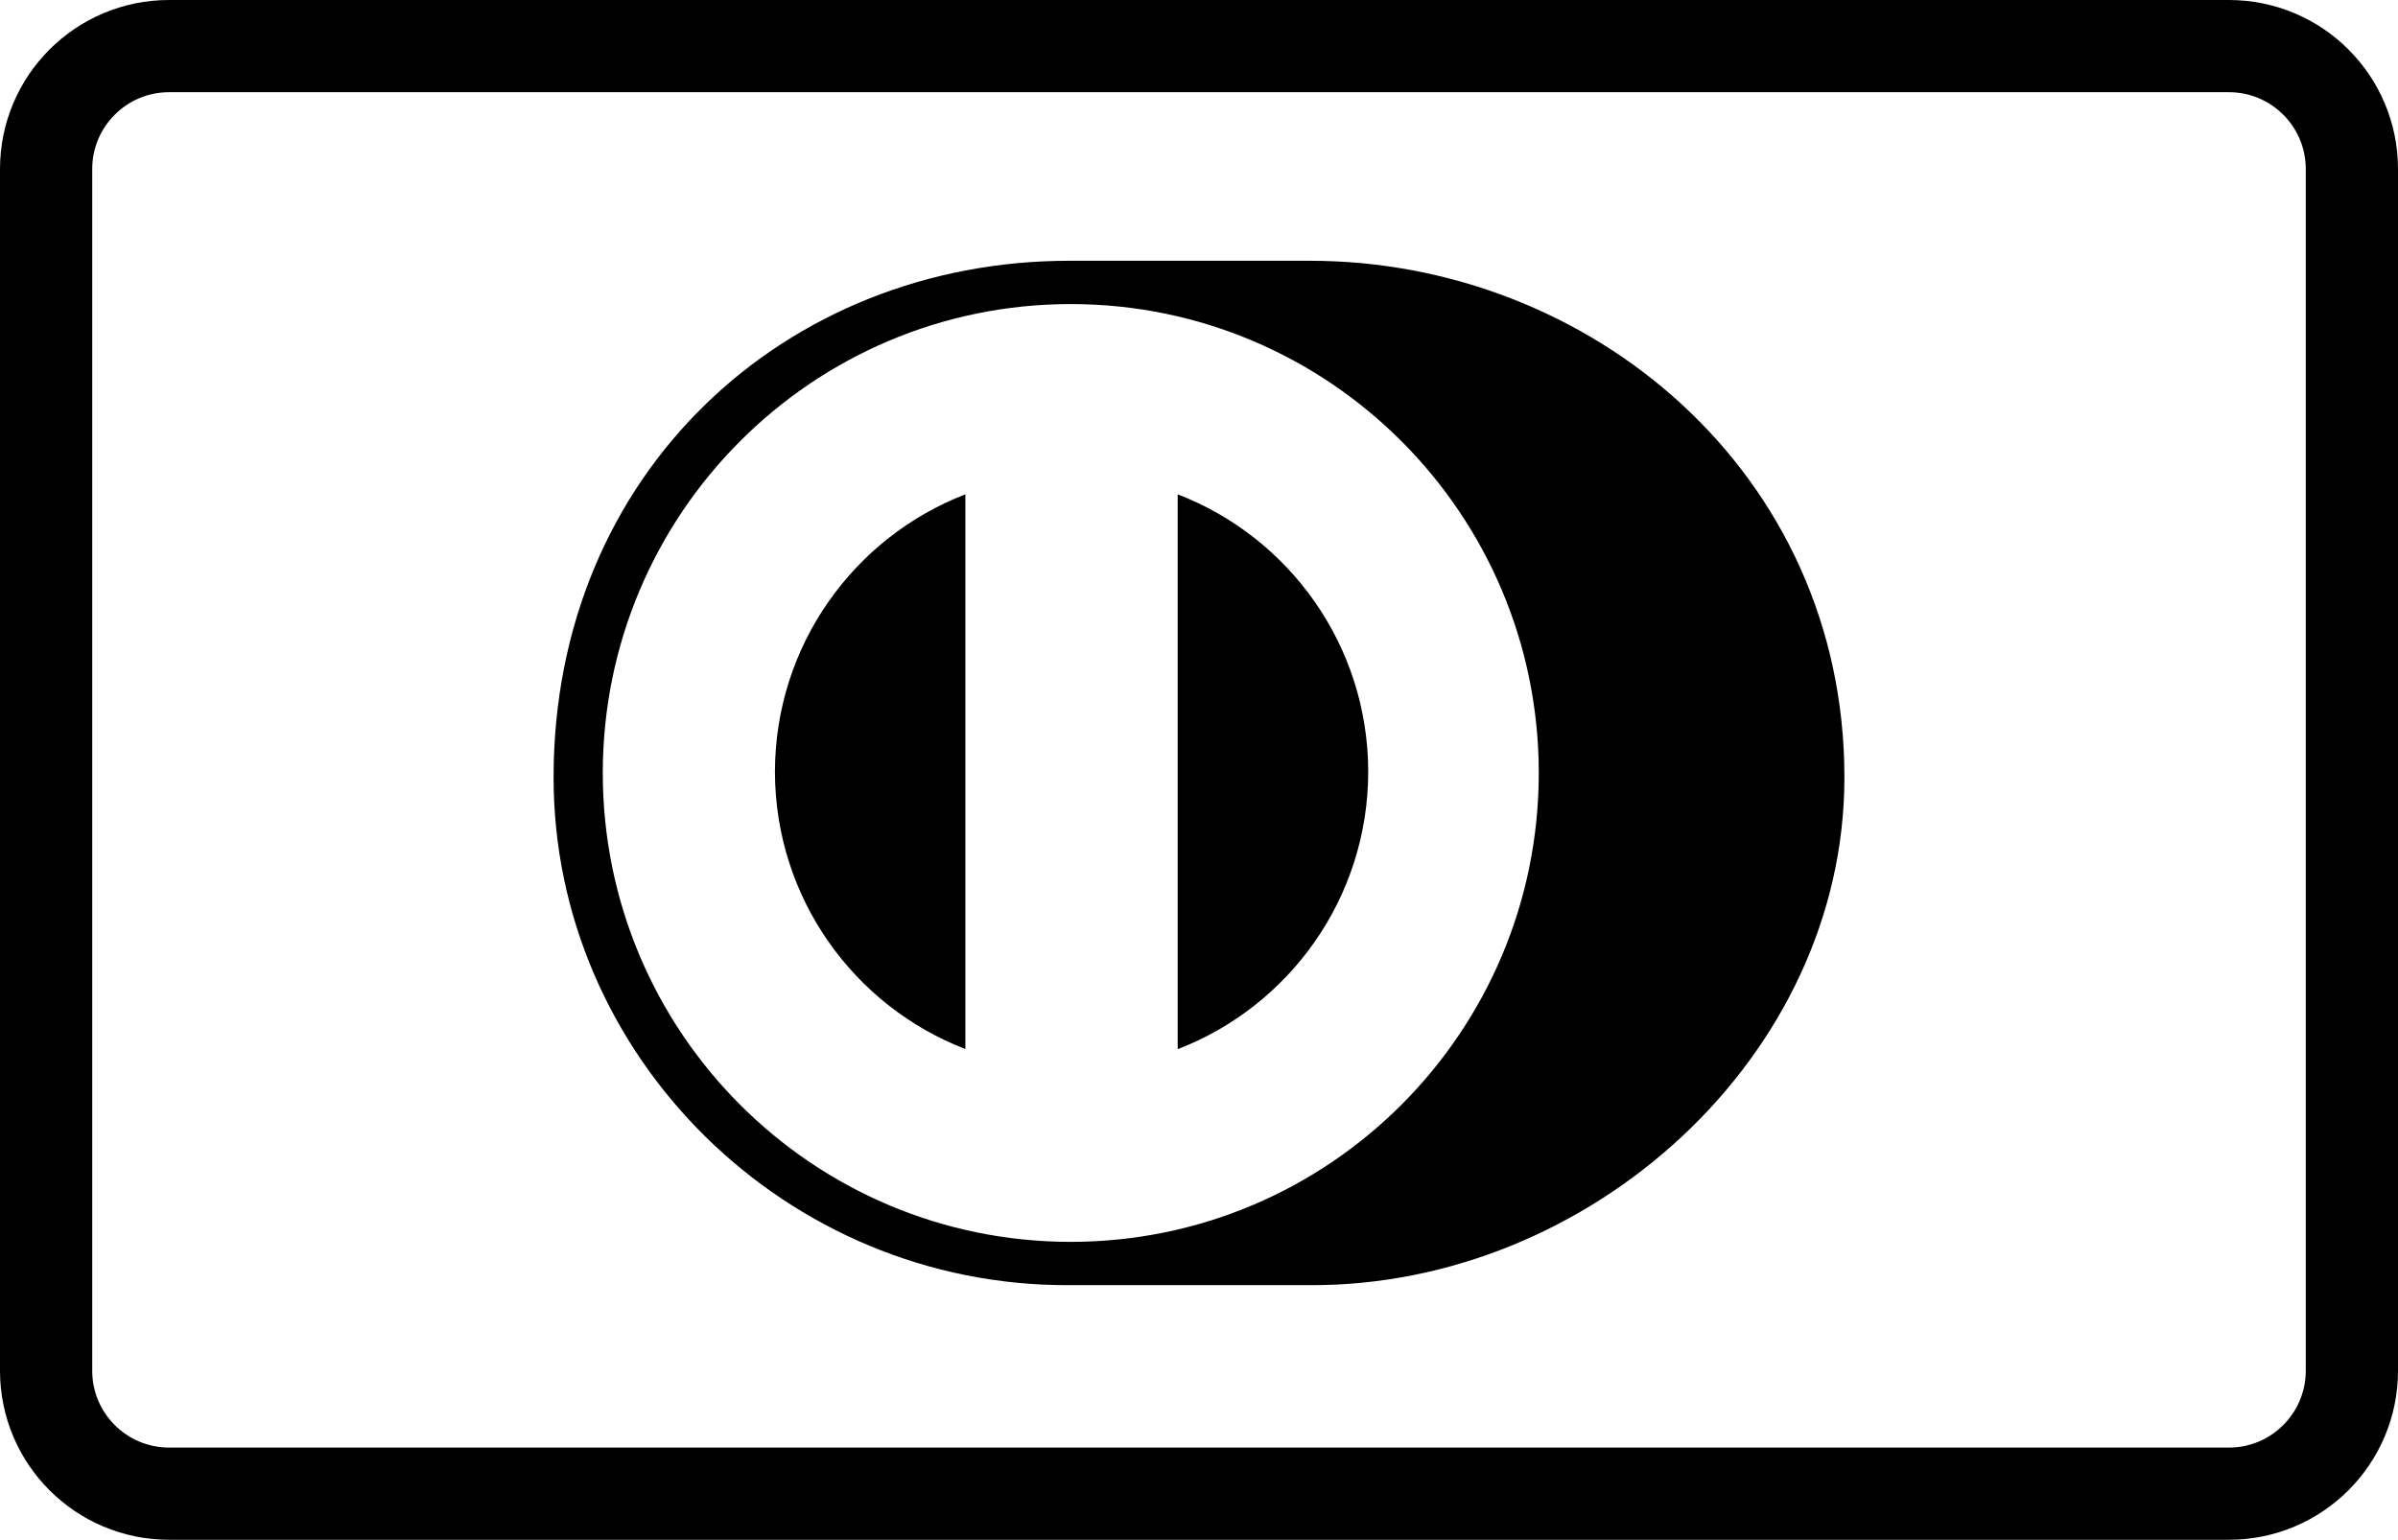
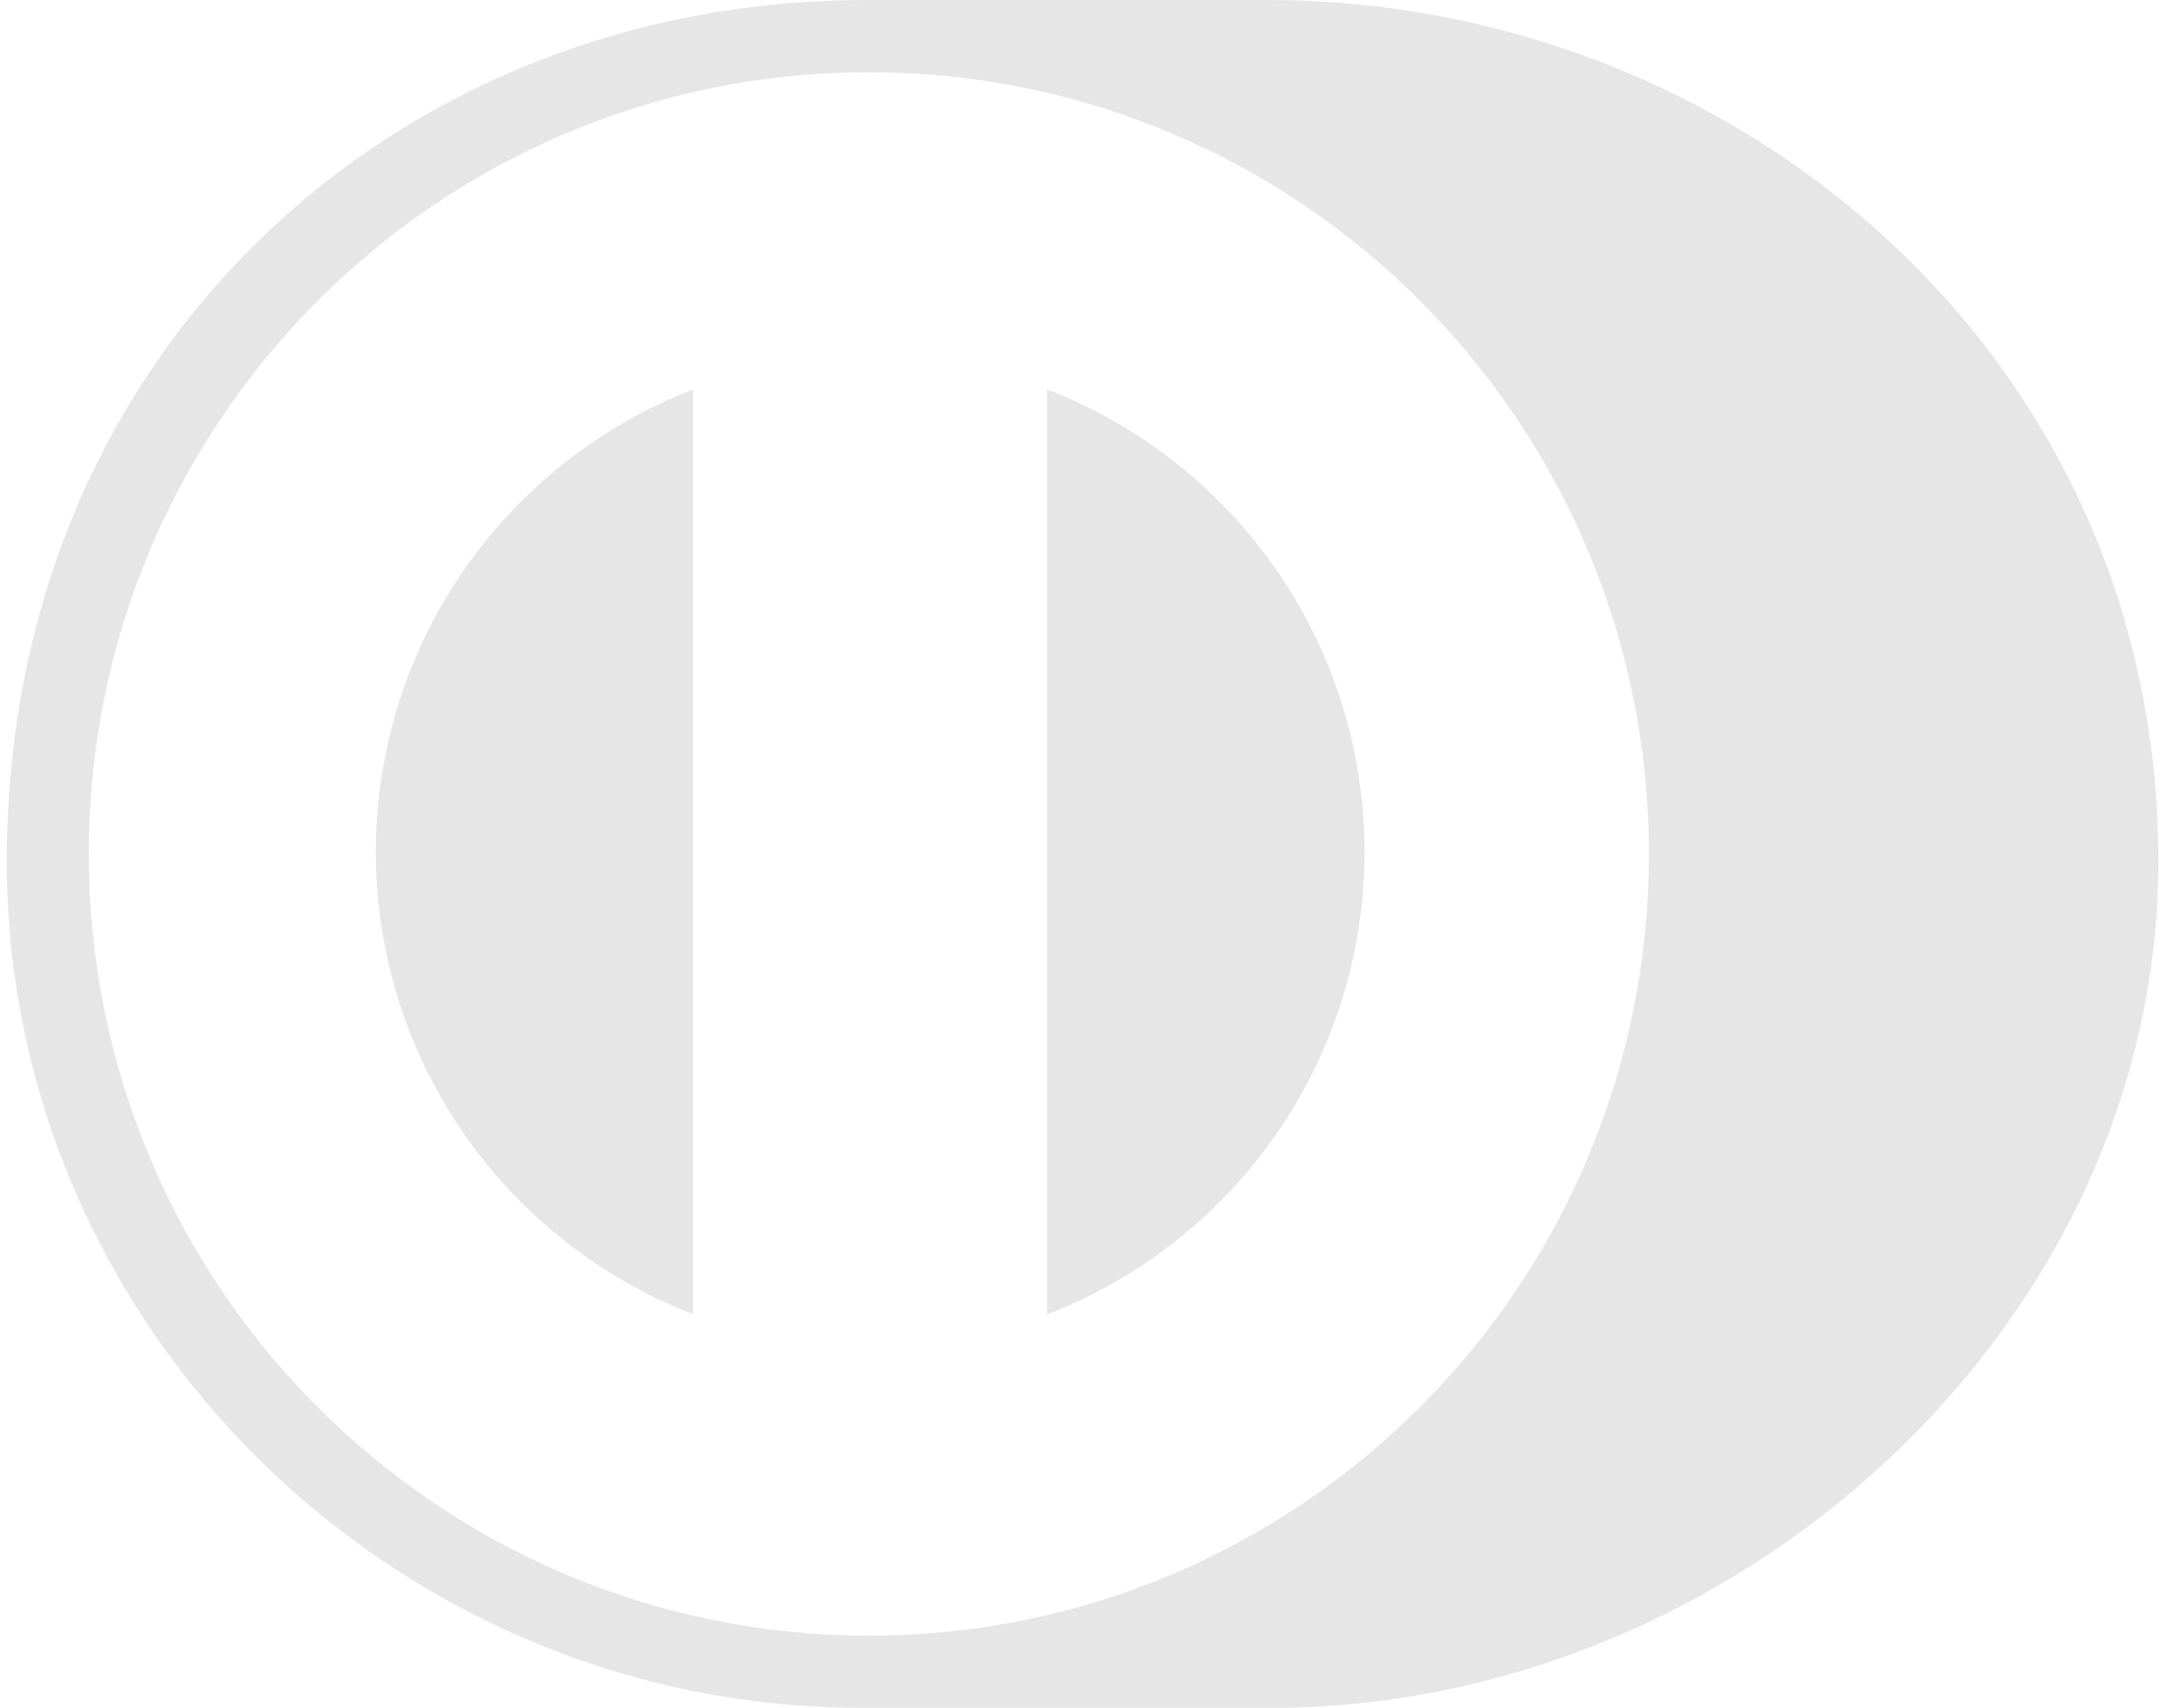
- <svg xmlns="http://www.w3.org/2000/svg" width="780px" height="501px" viewBox="0 0 780 501" version="1.1" id="svg2">
-   <defs id="defs8" />
-   <g id="Page-1" stroke="none" stroke-width="1" fill="none" fill-rule="evenodd">
-     <rect id="Rectangle-1" stroke="#393939" stroke-width="30" x="15" y="15" width="750" height="471" rx="40" style="stroke:#000000;stroke-opacity:1" />
-     <path d="M599.934,252.947 C599.934,153.532 516.953,84.814 426.039,84.847 L347.797,84.847 C255.794,84.814 180.066,153.552 180.066,252.947 C180.066,343.878 255.794,418.587 347.797,418.151 L426.039,418.151 C516.953,418.587 599.934,343.858 599.934,252.947 Z M348.28,98.931 C264.21,98.957 196.086,167.238 196.066,251.511 C196.086,335.768 264.21,404.043 348.28,404.069 C432.37,404.043 500.508,335.768 500.52,251.511 C500.508,167.238 432.37,98.957 348.28,98.931 Z" id="Shape" fill="#373737" style="fill:#000000;fill-opacity:1" />
-     <path d="M252.066,251.098 L252.066,251.098 C252.145,209.918 277.812,174.802 314.006,160.847 L314.006,341.327 C277.812,327.381 252.145,292.284 252.066,251.098 L252.066,251.098 Z" id="Path" fill="#393939" style="fill:#000000;fill-opacity:1" />
-     <path d="M383.066,341.373 L383.066,341.373 L383.066,160.847 C419.273,174.768 444.98,209.904 445.046,251.104 C444.98,292.316 419.273,327.426 383.066,341.373 L383.066,341.373 Z" id="path14" fill="#393939" style="fill:#000000;fill-opacity:1" />
+ <svg xmlns="http://www.w3.org/2000/svg" width="83" height="65" viewBox="0 0 83 65" fill="none">
+   <g opacity="0.1">
+     <path fill-rule="evenodd" clip-rule="evenodd" d="M82.139 32.782C82.139 13.395 65.956 -0.006 48.227 2.32613e-06H32.968C15.026 -0.006 0.258 13.399 0.258 32.782C0.258 50.515 15.026 65.085 32.968 65H48.227C65.956 65.085 82.139 50.511 82.139 32.782ZM33.062 2.747C16.667 2.752 3.382 16.068 3.378 32.502C3.382 48.934 16.667 62.248 33.062 62.253C49.461 62.248 62.749 48.934 62.752 32.502C62.749 16.068 49.461 2.752 33.062 2.747Z" fill="black" />
+     <path fill-rule="evenodd" clip-rule="evenodd" d="M14.301 32.422C14.316 24.391 19.322 17.543 26.38 14.821V50.018C19.322 47.298 14.316 40.454 14.301 32.422Z" fill="black" />
+     <path fill-rule="evenodd" clip-rule="evenodd" d="M39.844 50.027V14.821C46.905 17.536 51.918 24.388 51.931 32.423C51.918 40.46 46.905 47.307 39.844 50.027Z" fill="black" />
  </g>
</svg>
